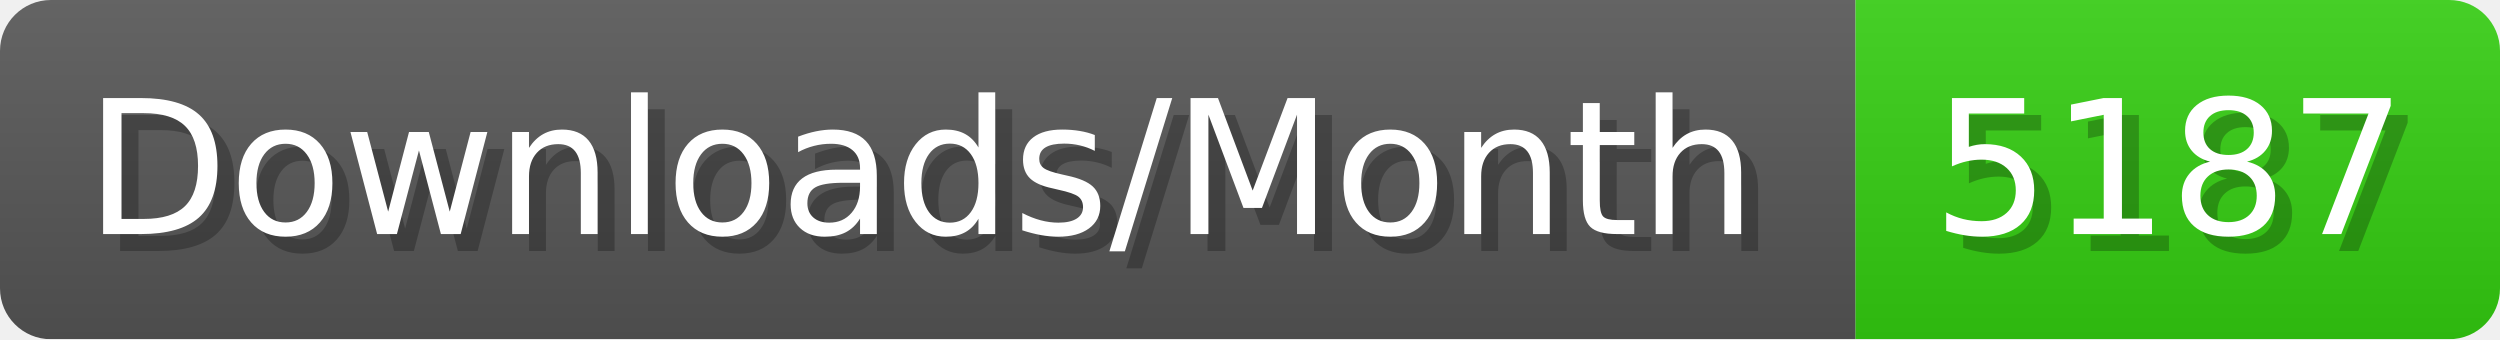
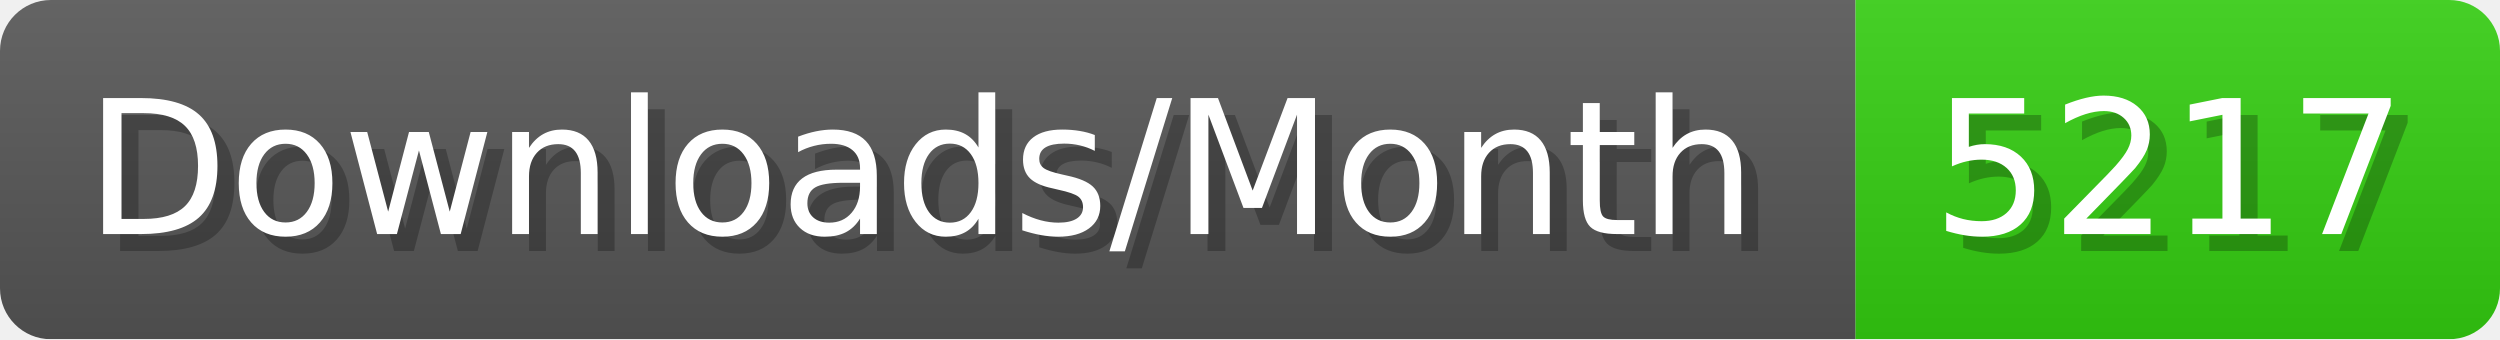
- <svg xmlns="http://www.w3.org/2000/svg" width="147.4" height="20" viewBox="0 0 1474 200" role="img" aria-label="Downloads/Month: 5187">
+ <svg xmlns="http://www.w3.org/2000/svg" width="147.4" height="20" viewBox="0 0 1474 200" role="img" aria-label="Downloads/Month: 5217">
  <linearGradient id="YlXUI" x2="0" y2="100%">
    <stop offset="0" stop-opacity=".1" stop-color="#EEE" />
    <stop offset="1" stop-opacity=".1" />
  </linearGradient>
  <mask id="JHhop">
    <rect width="1474" height="200" rx="30" fill="#FFF" />
  </mask>
  <g mask="url(#JHhop)">
    <rect width="1094" height="200" fill="#555" />
    <rect width="380" height="200" fill="#3C1" x="1094" />
    <rect width="1474" height="200" fill="url(#YlXUI)" />
  </g>
  <g aria-hidden="true" fill="#fff" text-anchor="start" font-family="Verdana,DejaVu Sans,sans-serif" font-size="110">
    <text x="60" y="148" textLength="994" fill="#000" opacity="0.25">Downloads/Month</text>
    <text x="50" y="138" textLength="994">Downloads/Month</text>
-     <text x="1149" y="148" textLength="280" fill="#000" opacity="0.25">5187</text>
-     <text x="1139" y="138" textLength="280">5187</text>
+     <text x="1149" y="148" textLength="280" fill="#000" opacity="0.25">5217</text>
+     <text x="1139" y="138" textLength="280">5217</text>
  </g>
</svg>
